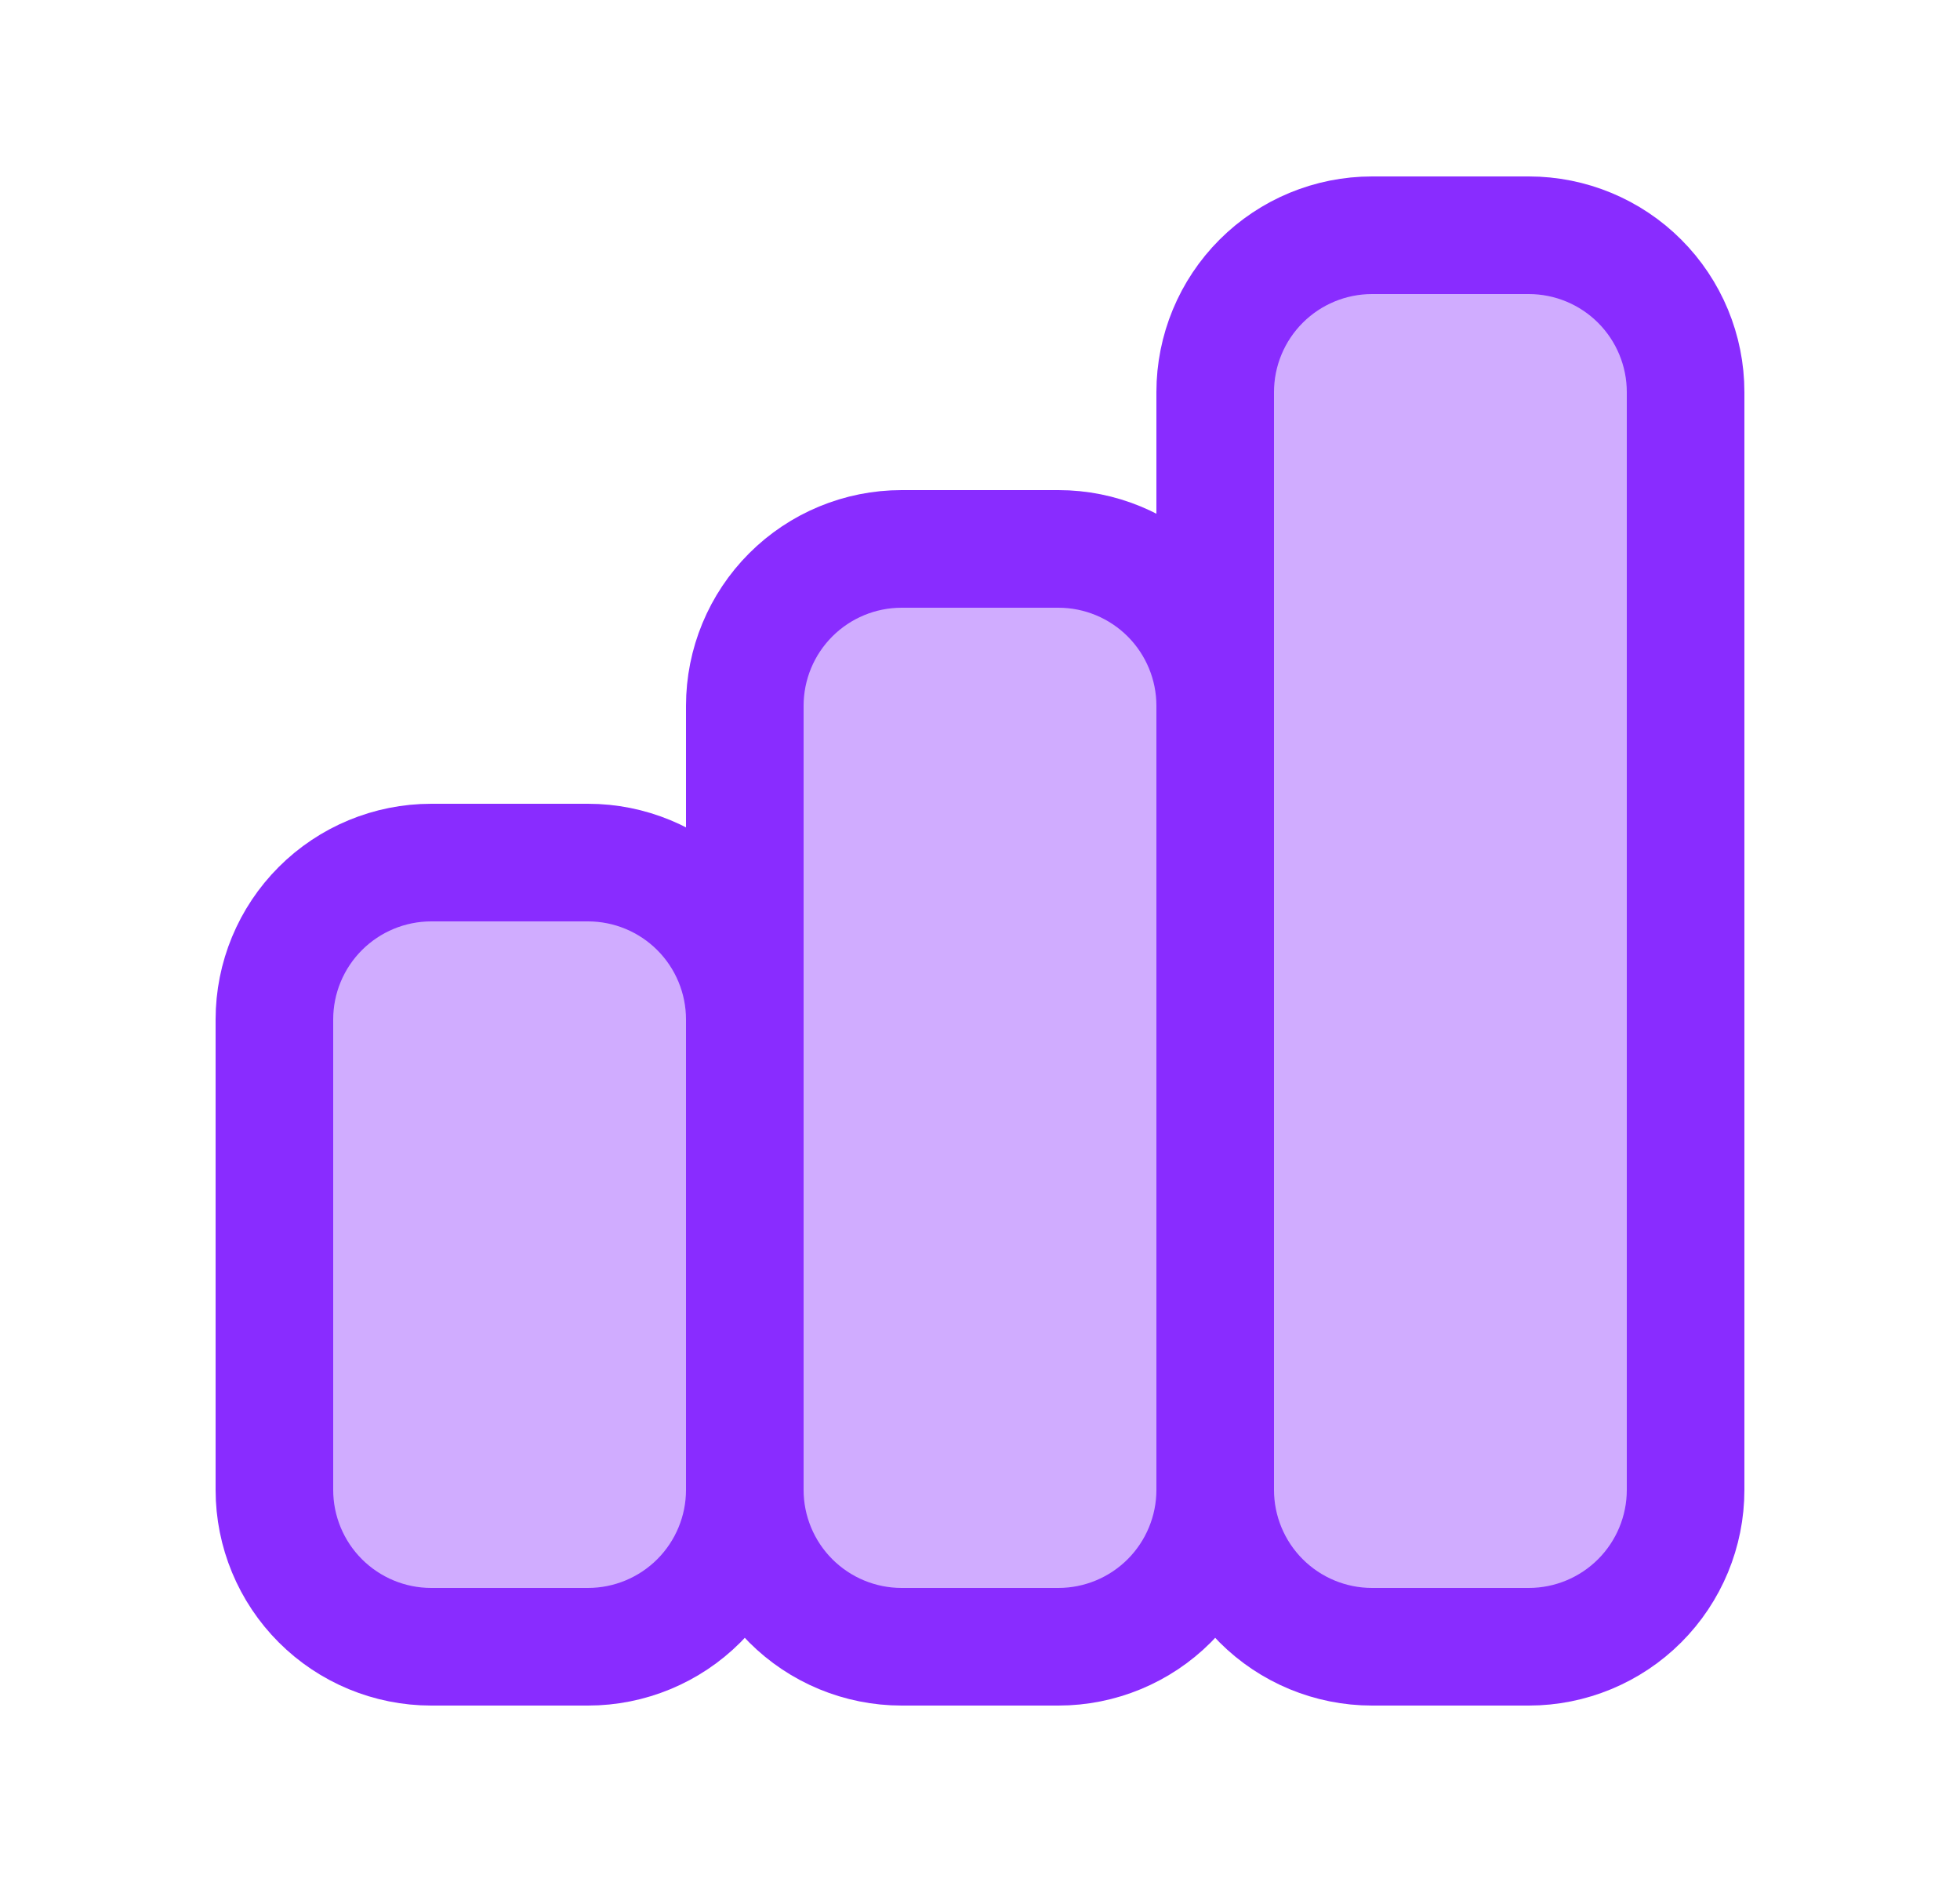
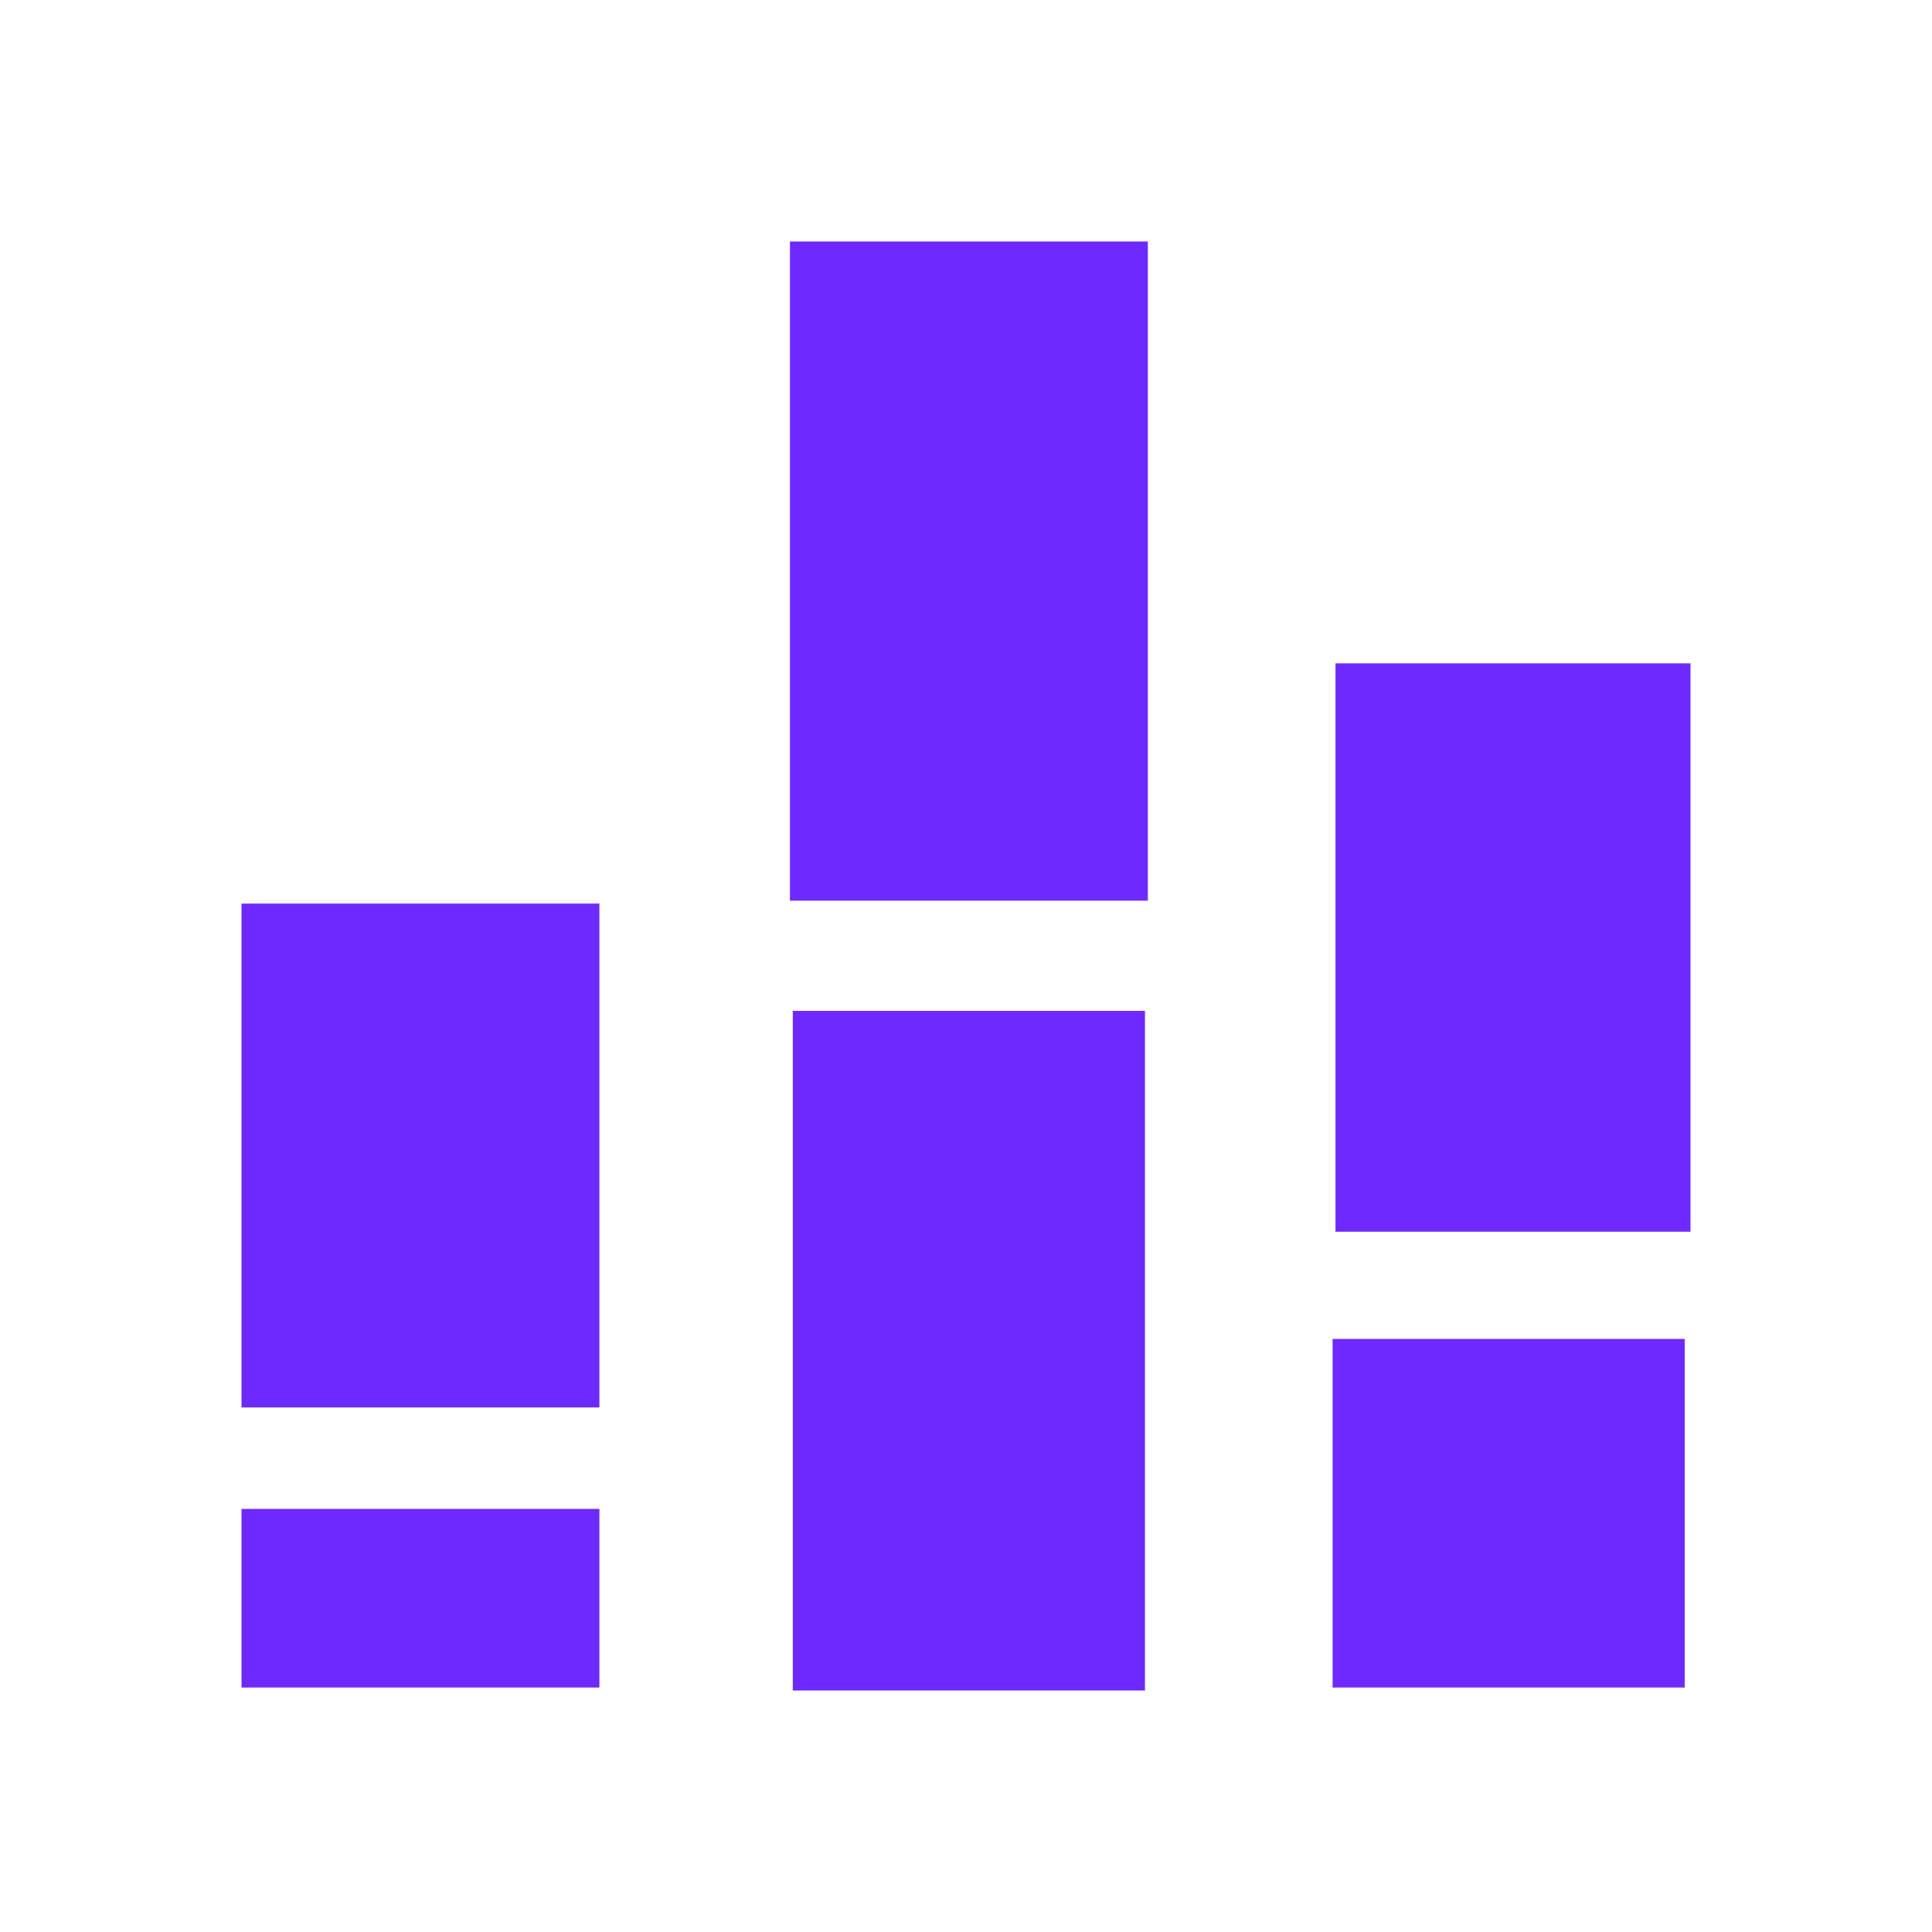
- <svg xmlns="http://www.w3.org/2000/svg" width="25" height="24" viewBox="0 0 25 24" fill="none">
-   <path d="M8.914 11.586C9.289 11.961 9.5 12.47 9.5 13V9C9.5 8.47 9.711 7.961 10.086 7.586C10.461 7.211 10.97 7 11.5 7H13.5C14.03 7 14.539 7.211 14.914 7.586C15.289 7.961 15.5 8.47 15.5 9V5C15.5 4.47 15.711 3.961 16.086 3.586C16.461 3.211 16.97 3 17.5 3H19.5C20.03 3 20.539 3.211 20.914 3.586C21.289 3.961 21.5 4.47 21.5 5V19C21.5 19.53 21.289 20.039 20.914 20.414C20.539 20.789 20.03 21 19.5 21H17.5C16.97 21 16.461 20.789 16.086 20.414C15.711 20.039 15.5 19.53 15.5 19C15.5 19.53 15.289 20.039 14.914 20.414C14.539 20.789 14.03 21 13.5 21H11.5C10.97 21 10.461 20.789 10.086 20.414C9.711 20.039 9.5 19.53 9.5 19C9.5 19.53 9.289 20.039 8.914 20.414C8.539 20.789 8.03 21 7.5 21H5.5C4.97 21 4.461 20.789 4.086 20.414C3.711 20.039 3.5 19.53 3.5 19V13C3.5 12.47 3.711 11.961 4.086 11.586C4.461 11.211 4.97 11 5.5 11H7.5C8.03 11 8.539 11.211 8.914 11.586Z" fill="#D0ACFF" />
-   <path d="M9.5 19V13C9.5 12.47 9.289 11.961 8.914 11.586C8.539 11.211 8.03 11 7.5 11H5.5C4.97 11 4.461 11.211 4.086 11.586C3.711 11.961 3.5 12.47 3.5 13V19C3.5 19.53 3.711 20.039 4.086 20.414C4.461 20.789 4.97 21 5.5 21H7.5C8.03 21 8.539 20.789 8.914 20.414C9.289 20.039 9.5 19.53 9.5 19ZM9.5 19V9C9.5 8.47 9.711 7.961 10.086 7.586C10.461 7.211 10.97 7 11.5 7H13.5C14.03 7 14.539 7.211 14.914 7.586C15.289 7.961 15.5 8.47 15.5 9V19M9.5 19C9.5 19.53 9.711 20.039 10.086 20.414C10.461 20.789 10.97 21 11.5 21H13.5C14.03 21 14.539 20.789 14.914 20.414C15.289 20.039 15.5 19.53 15.5 19M15.5 19V5C15.5 4.47 15.711 3.961 16.086 3.586C16.461 3.211 16.97 3 17.5 3H19.5C20.03 3 20.539 3.211 20.914 3.586C21.289 3.961 21.5 4.47 21.5 5V19C21.5 19.53 21.289 20.039 20.914 20.414C20.539 20.789 20.03 21 19.5 21H17.5C16.97 21 16.461 20.789 16.086 20.414C15.711 20.039 15.5 19.53 15.5 19Z" stroke="#892CFF" stroke-width="1.5" stroke-linecap="round" stroke-linejoin="round" />
+ <svg xmlns="http://www.w3.org/2000/svg" width="32px" height="32px" viewBox="0 0 32 32" version="1.1">
+   <g id="App" stroke="none" stroke-width="1" fill="none" fill-rule="evenodd">
+     <g id="Fund_9M-AI-Stategy-Fund" transform="translate(-133, -767)">
+       <g id="Tab-Bars" transform="translate(0, 758)">
+         <g id="Tab2_nor" transform="translate(125, 8)">
+           <rect id="矩形备份-2" x="0" y="0" width="48" height="48" />
+           <path d="M30.12,21.401 L30.12,11.987 L36,11.987 L36,21.401 L30.12,21.401 Z M35.904,28.951 L30.072,28.951 L30.072,23.177 L35.904,23.177 L35.904,28.951 Z M21.084,5 L27.012,5 L27.012,15.918 L21.084,15.918 L21.084,5 Z M12,25.992 L17.928,25.992 L17.928,28.951 L12,28.951 L12,25.992 Z M12,15.966 L17.928,15.966 L17.928,24.312 L12,24.312 L12,15.966 Z M26.964,29 L21.131,29 L21.131,17.743 L26.964,17.743 L26.964,29 Z" id="形状" fill="#6E2AFE" fill-rule="nonzero" />
+         </g>
+       </g>
+     </g>
+   </g>
</svg>
